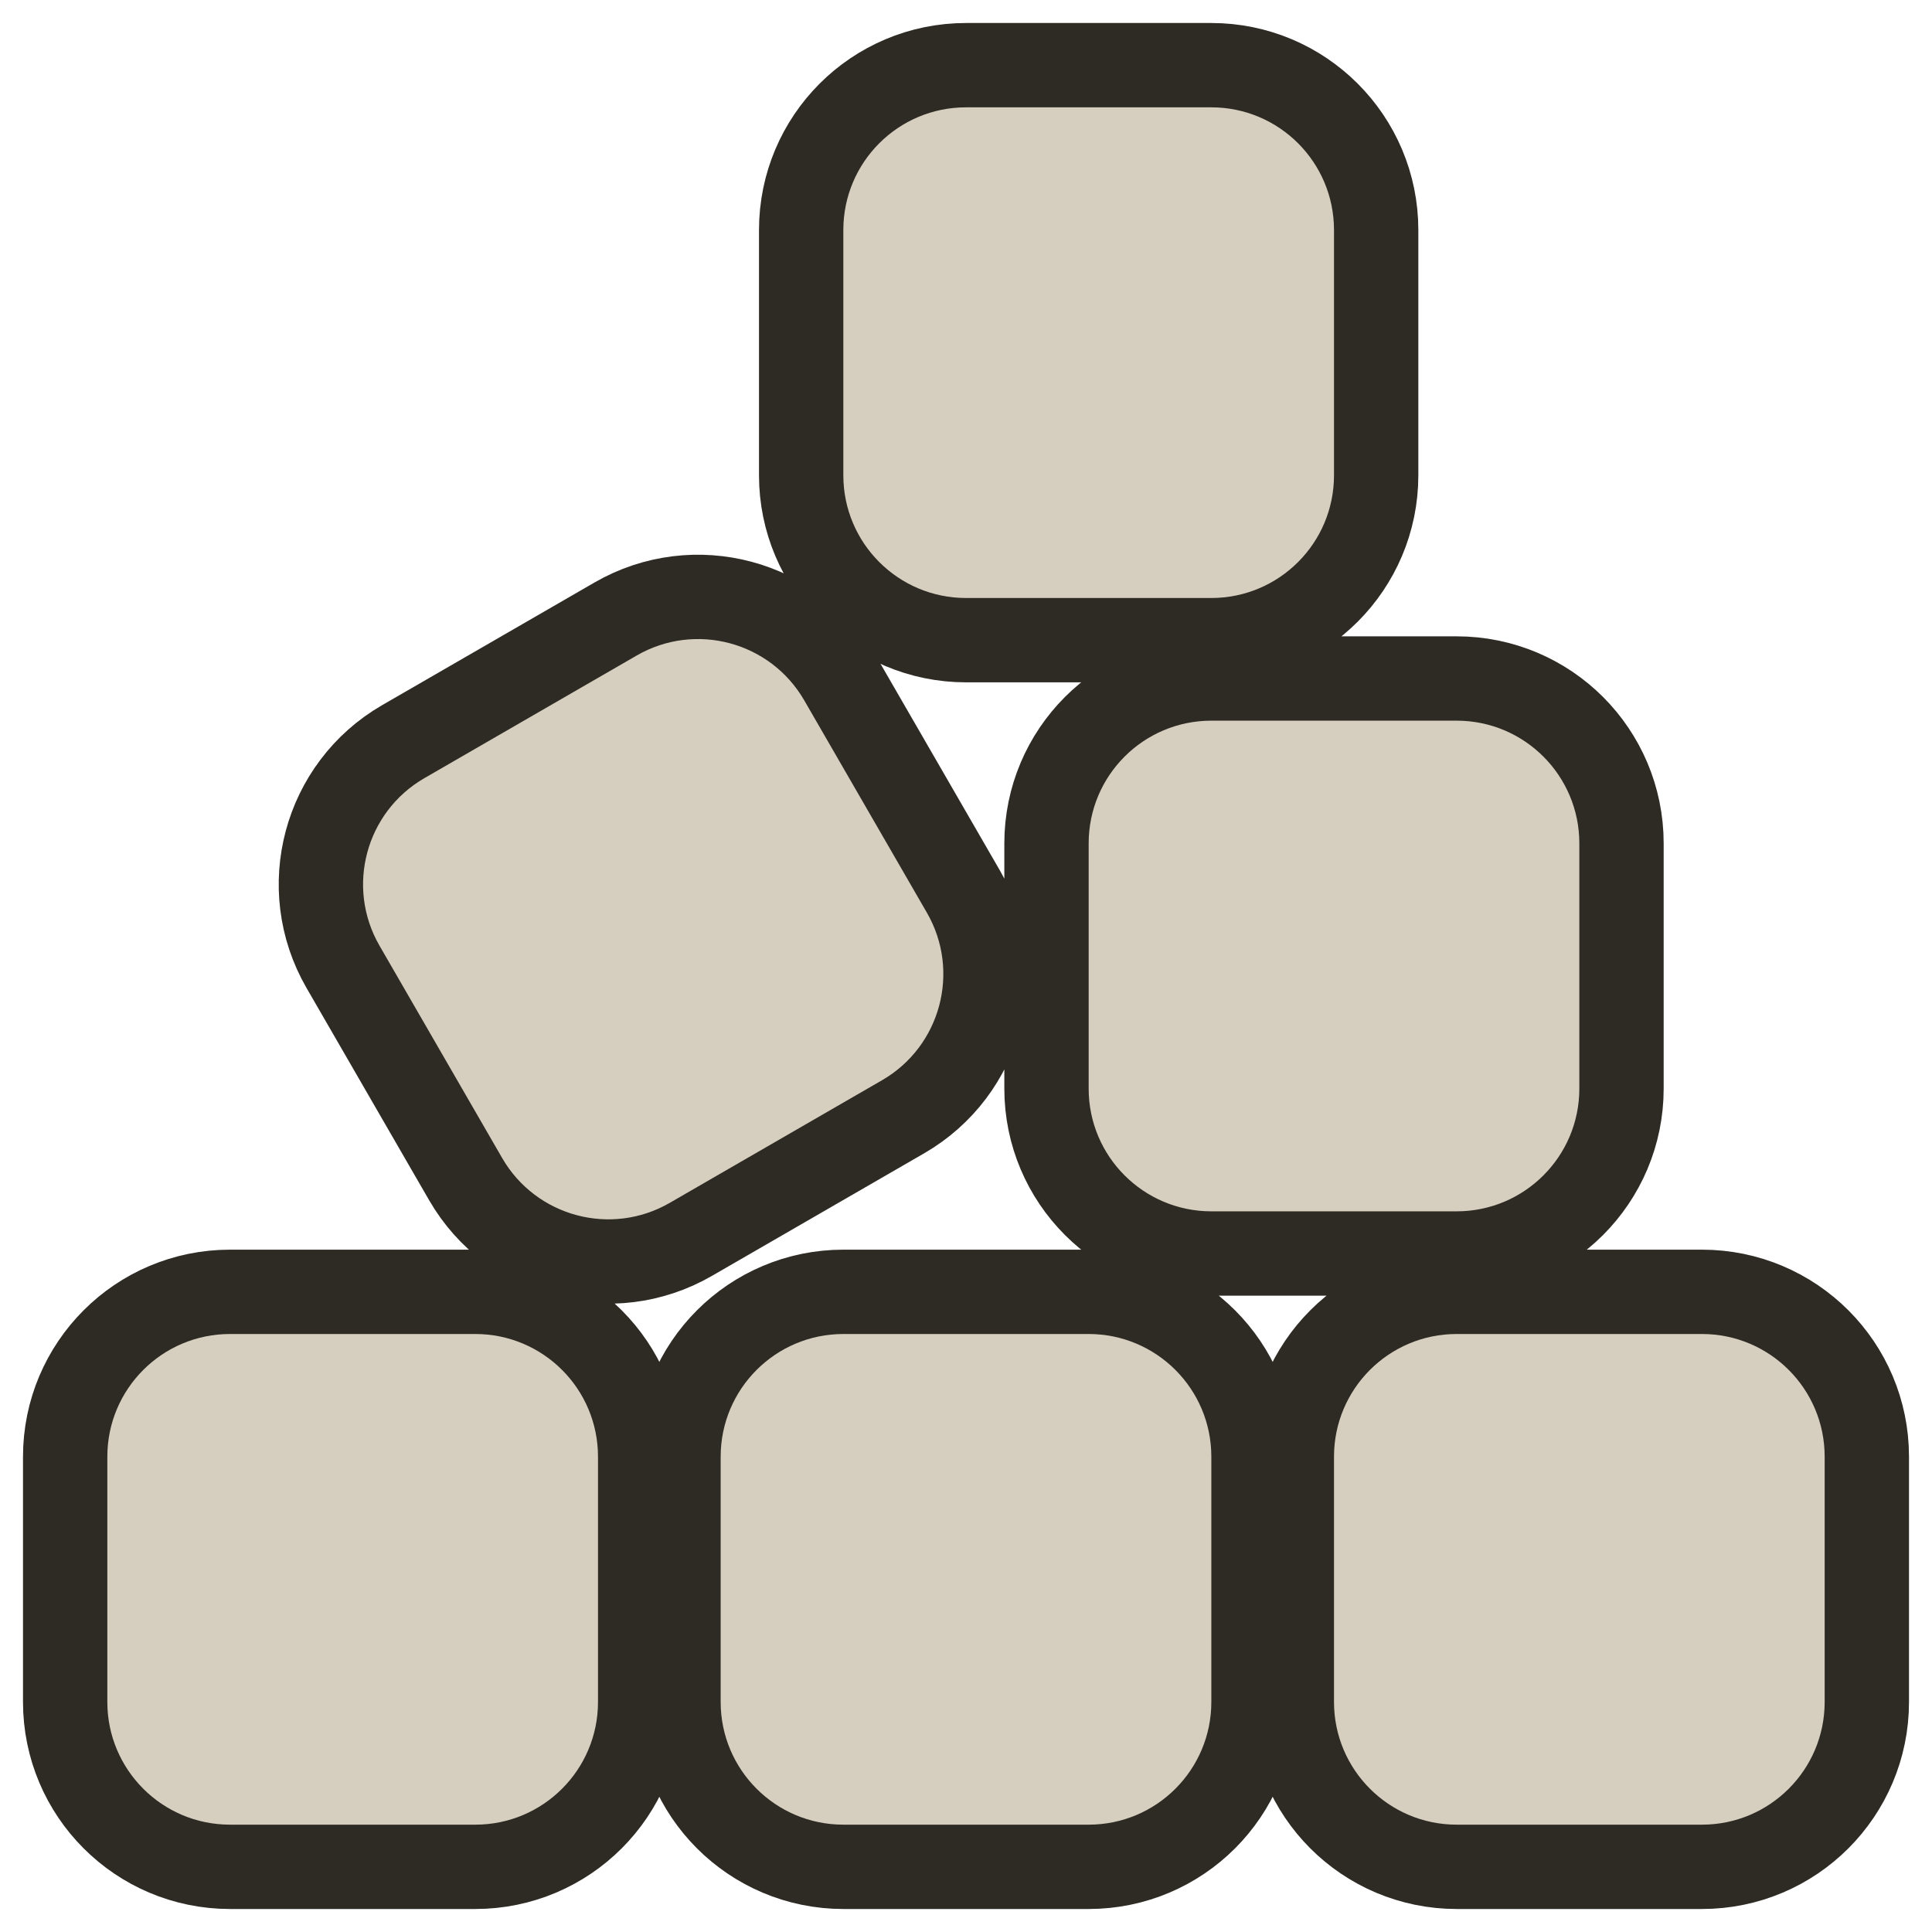
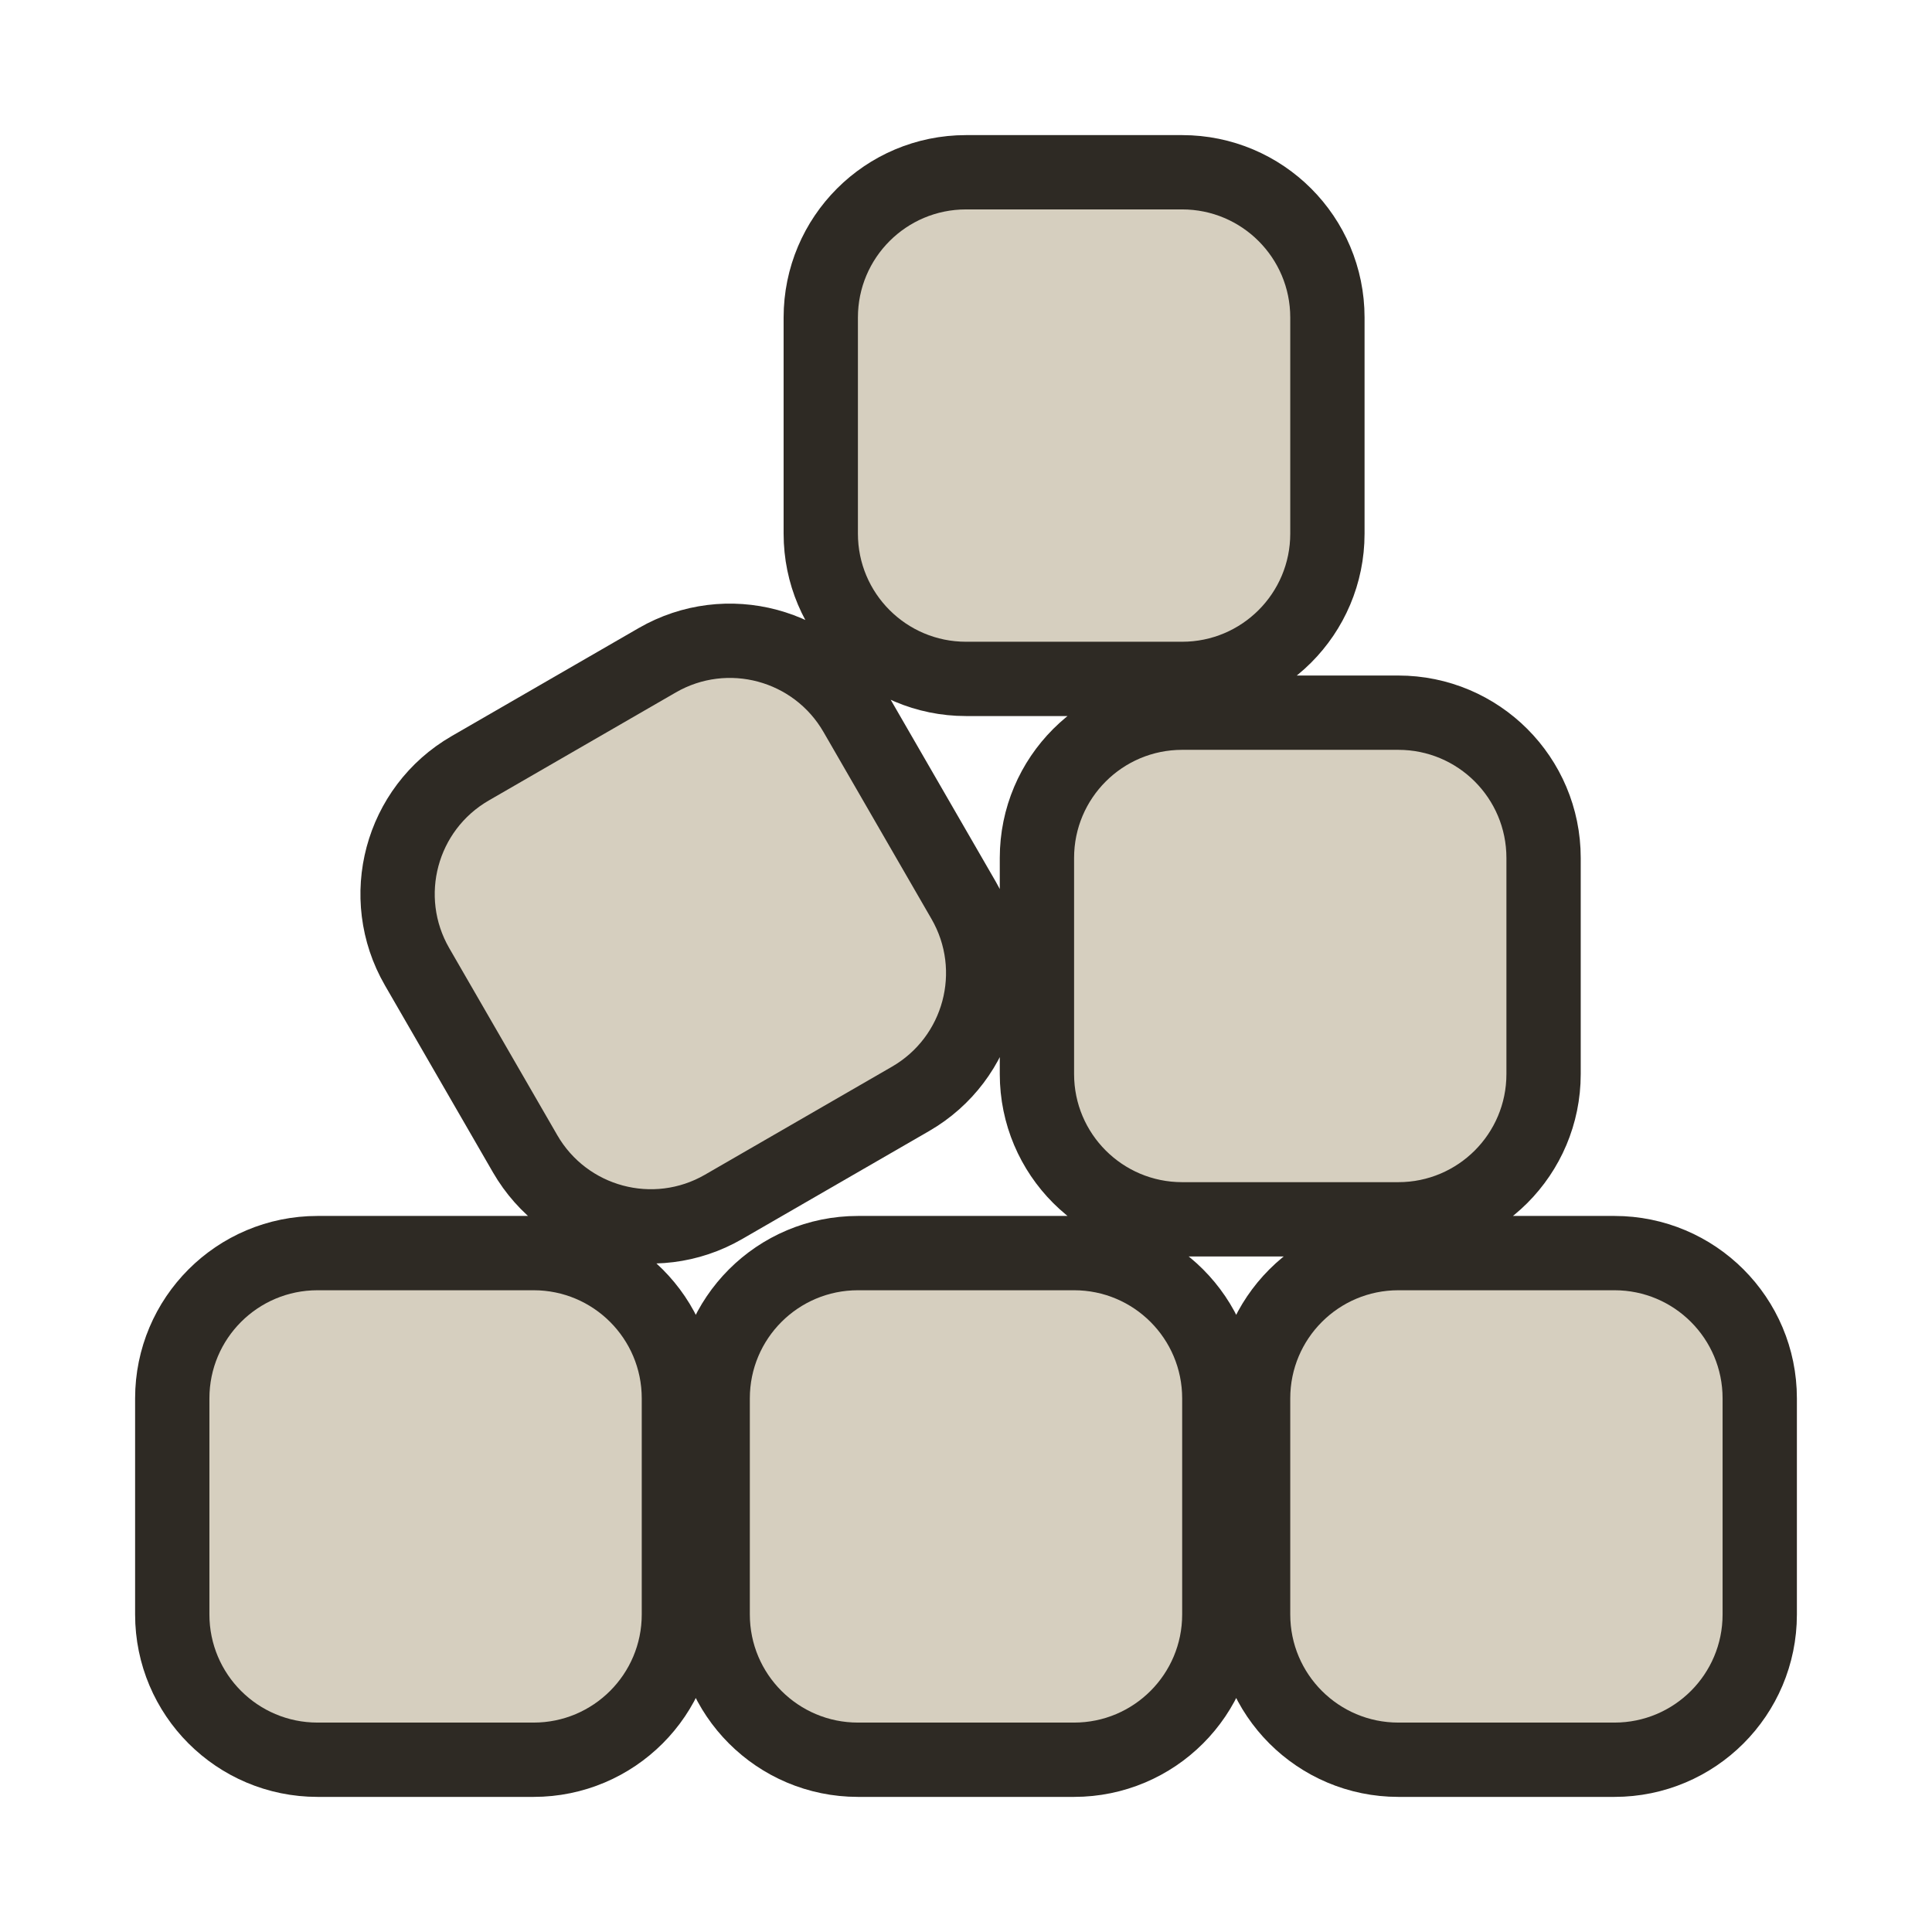
- <svg xmlns="http://www.w3.org/2000/svg" viewBox="-28 4 504 504">
+ <svg xmlns="http://www.w3.org/2000/svg" viewBox="-62 -30 572 572">
  <path fill="#D6CFBF" stroke="#2E2A24" stroke-linejoin="round" stroke-width="44" d="M192 64v64a32 32 0 0 0 32 32h64a32 32 0 0 0 32-32V64a32 32 0 0 0-32-32h-64a32 32 0 0 0-32 32zM82.7 207A32 32 0 0 0 71 250.7l32 55.4a32 32 0 0 0 43.7 11.7l55.4-32a32 32 0 0 0 11.7-43.7l-32-55.4a32 32 0 0 0-43.7-11.7zM288 192a32 32 0 0 0-32 32v64a32 32 0 0 0 32 32h64a32 32 0 0 0 32-32v-64a32 32 0 0 0-32-32zm64 160a32 32 0 0 0-32 32v64a32 32 0 0 0 32 32h64a32 32 0 0 0 32-32v-64a32 32 0 0 0-32-32zm-192 32v64a32 32 0 0 0 32 32h64a32 32 0 0 0 32-32v-64a32 32 0 0 0-32-32h-64a32 32 0 0 0-32 32zM32 352a32 32 0 0 0-32 32v64a32 32 0 0 0 32 32h64a32 32 0 0 0 32-32v-64a32 32 0 0 0-32-32z" paint-order="stroke" />
</svg>
